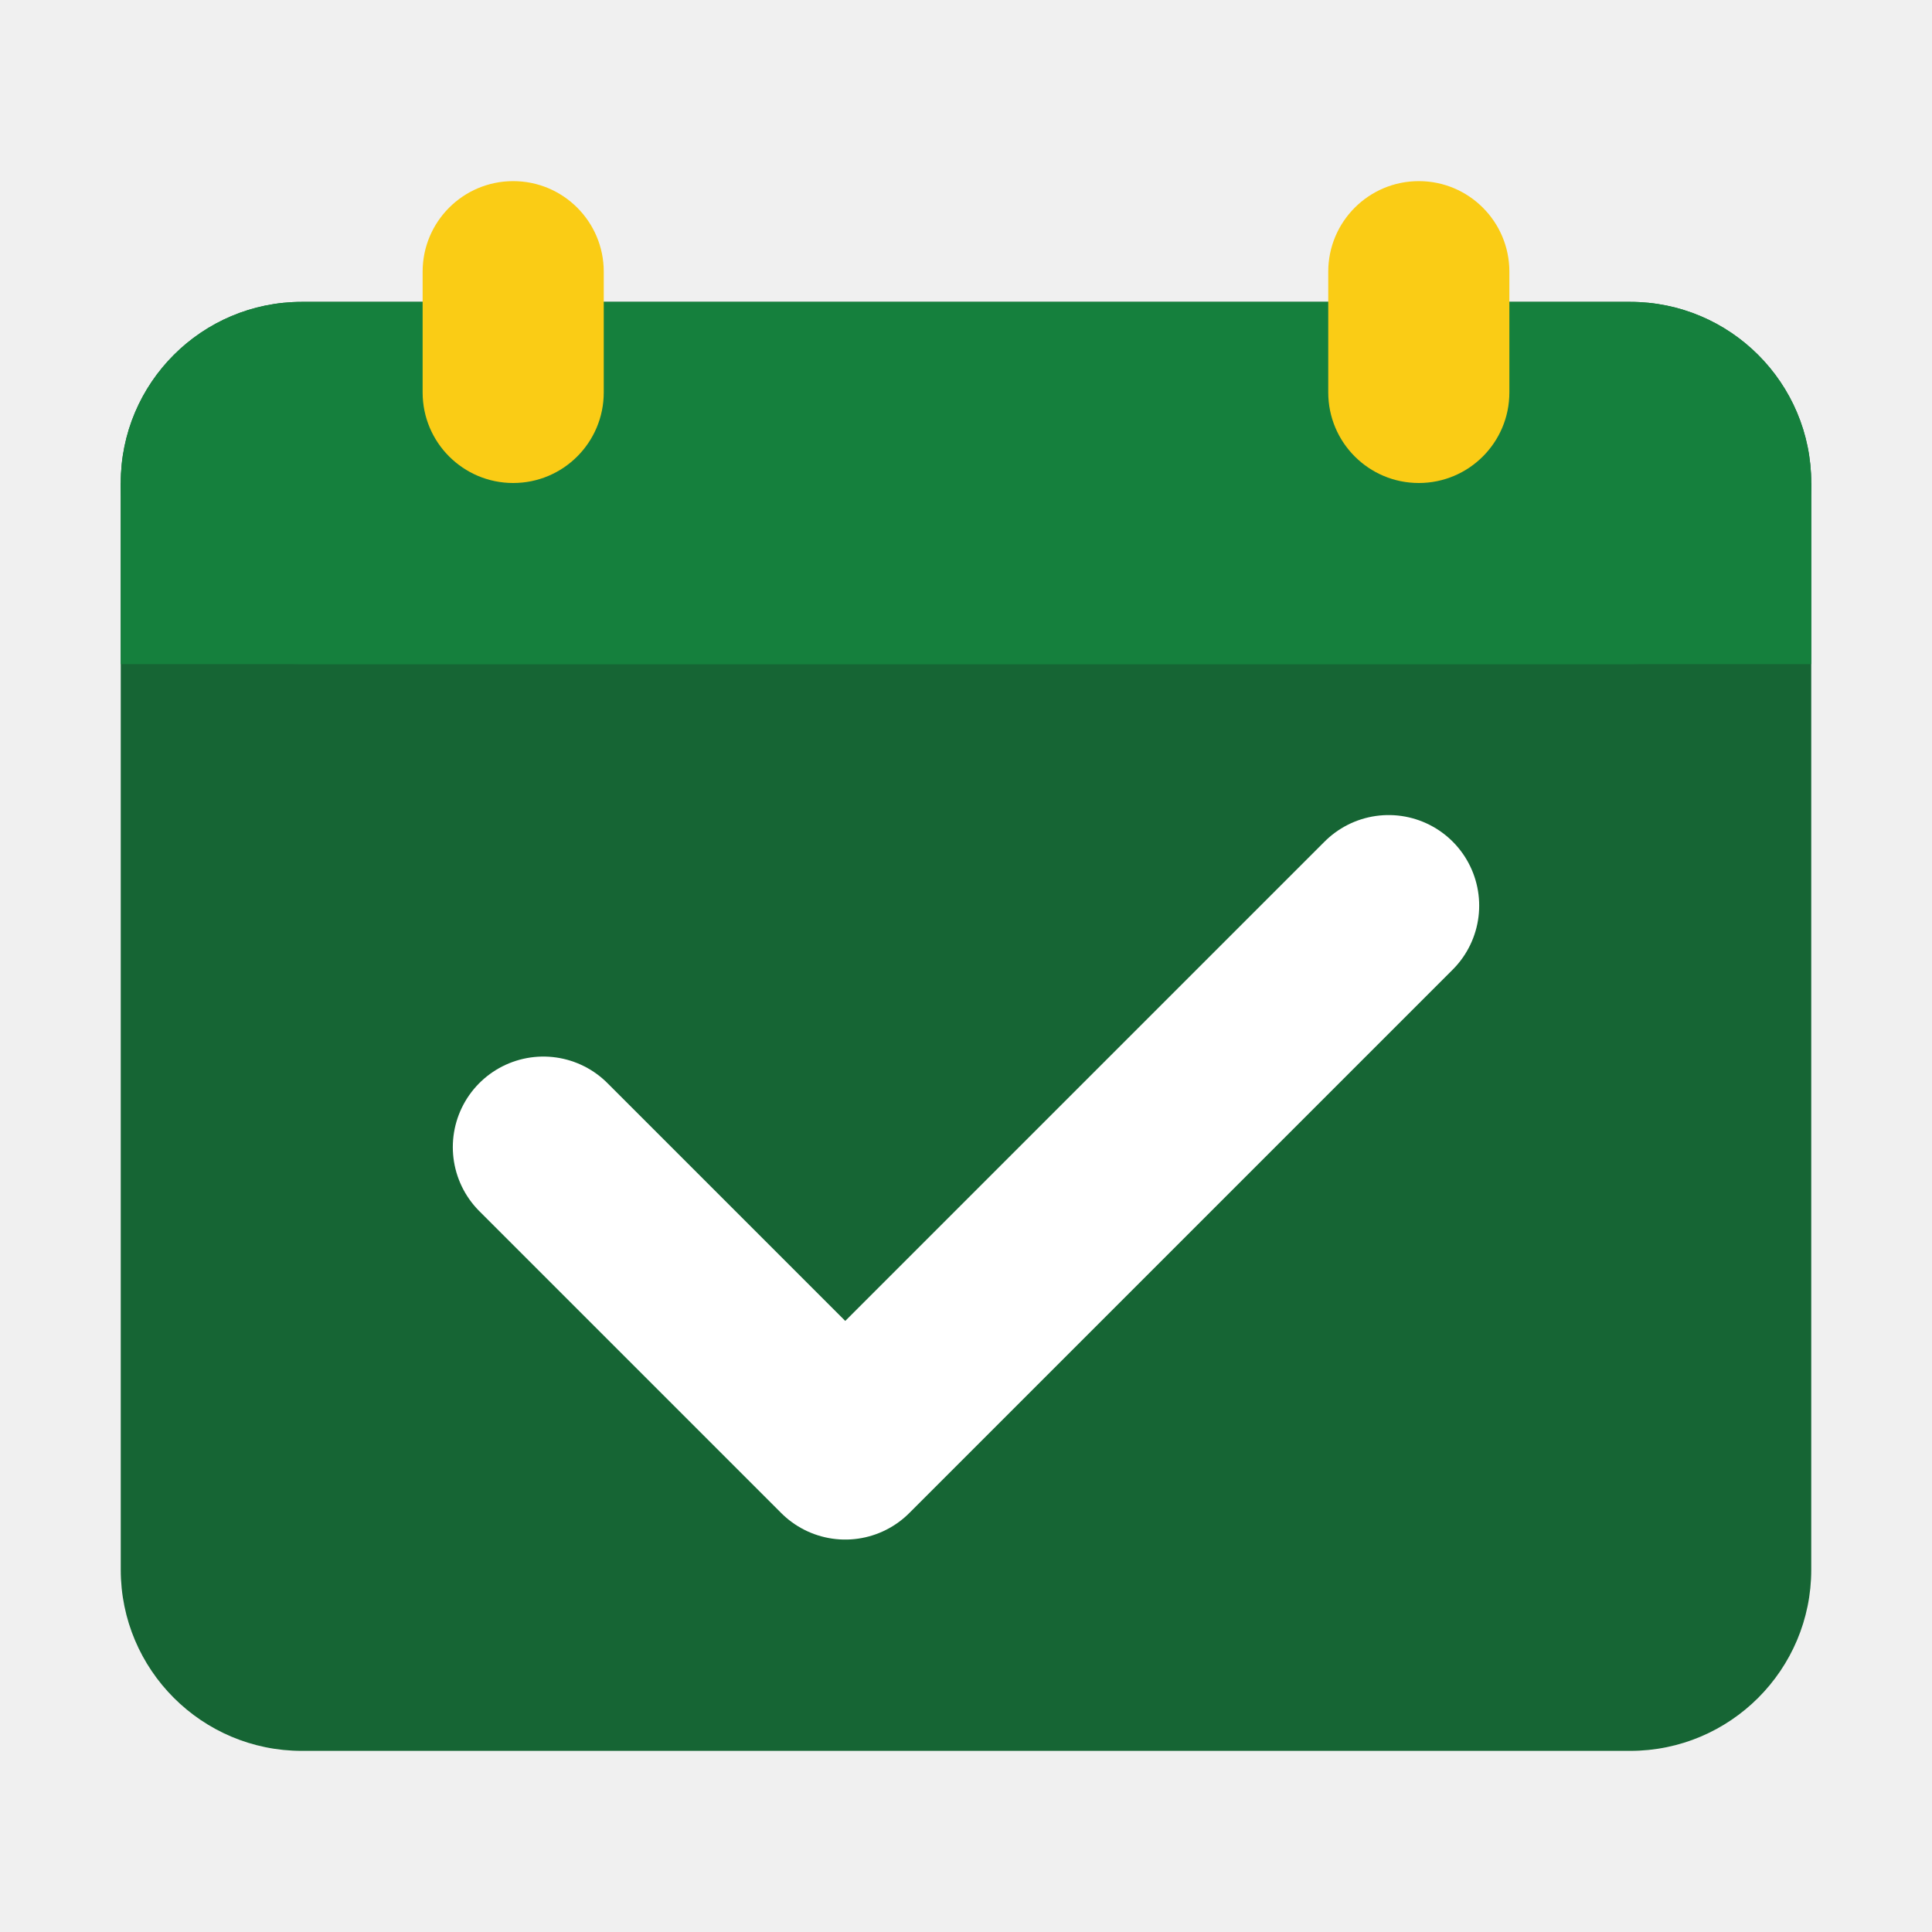
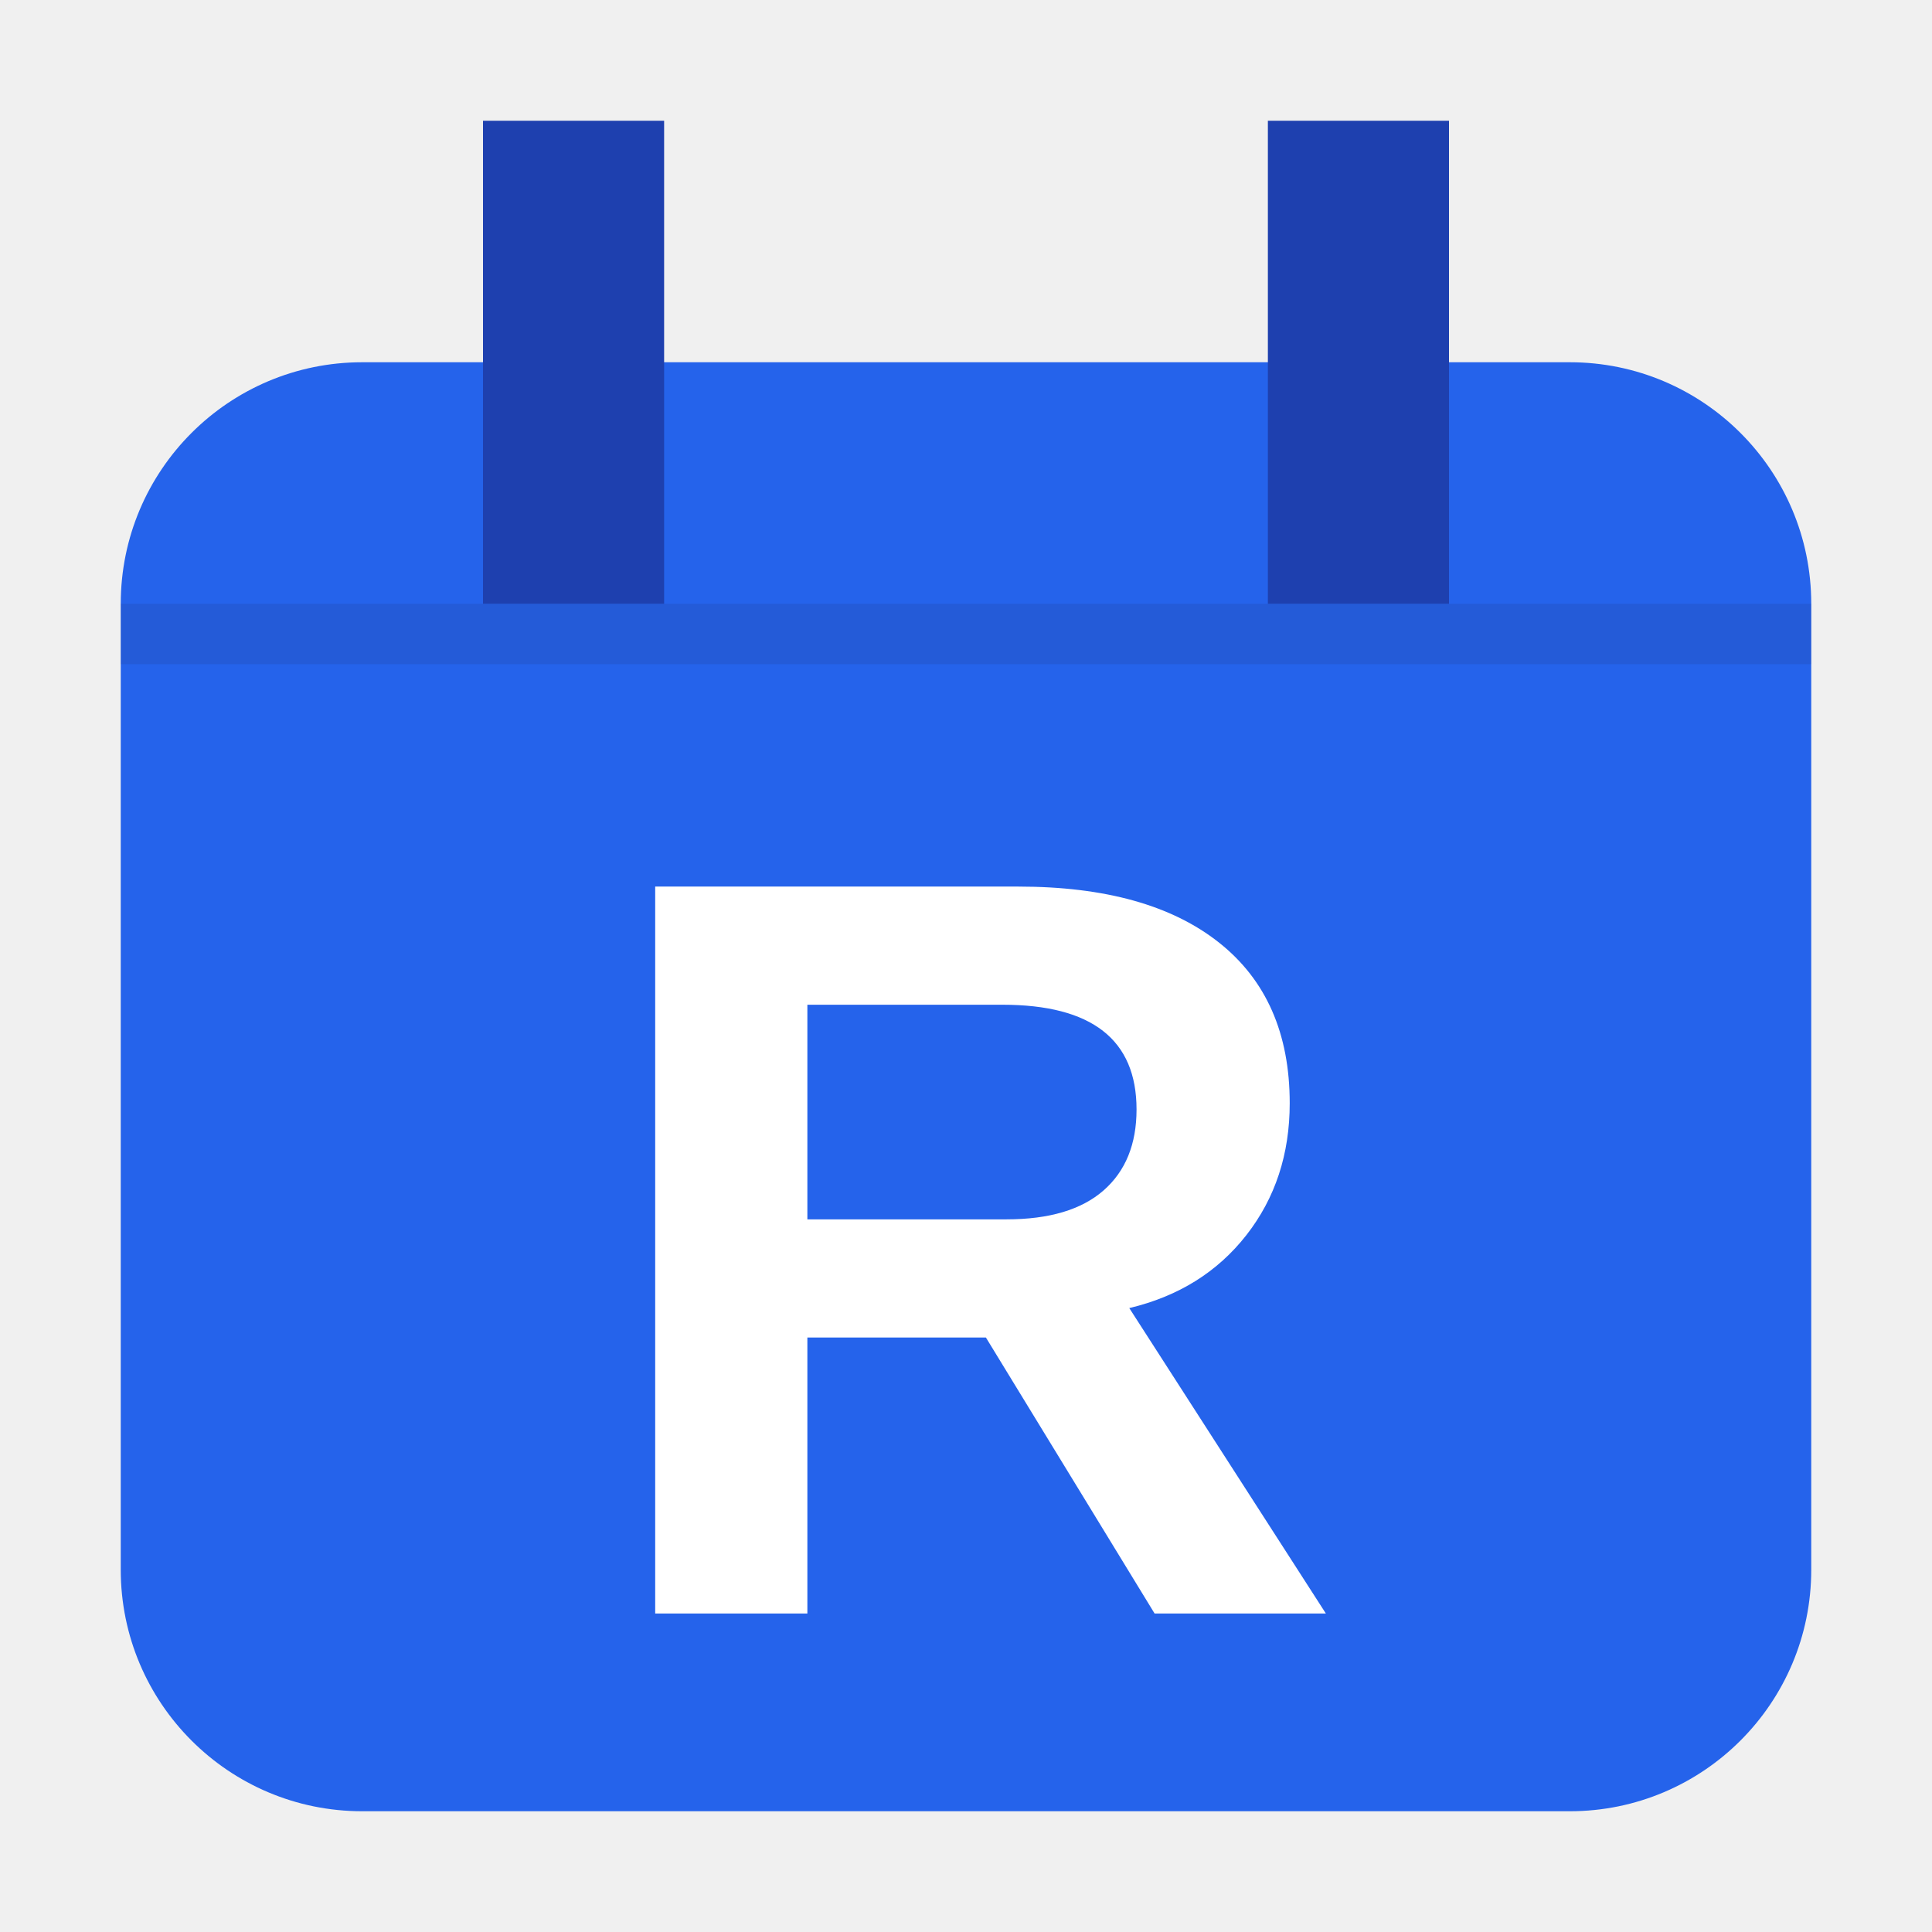
<svg xmlns="http://www.w3.org/2000/svg" viewBox="0 0 512 512">
-   <rect x="32" y="80" width="448" height="384" rx="48" ry="48" fill="#166534" />
-   <rect x="32" y="80" width="448" height="96" rx="48" ry="48" fill="#15803d" />
-   <rect x="32" y="128" width="448" height="48" fill="#15803d" />
-   <rect x="112" y="48" width="48" height="80" rx="24" ry="24" fill="#facc15" />
-   <rect x="352" y="48" width="48" height="80" rx="24" ry="24" fill="#facc15" />
-   <path d="M368 240l-144 144-80-80" fill="none" stroke="#ffffff" stroke-width="48" stroke-linecap="round" stroke-linejoin="round" />
+   <rect x="32" y="96" width="448" height="384" rx="64" ry="64" fill="#2563eb" />
+   <path d="M128 32h48v128h-48zM336 32h48v128h-48z" fill="#1e40af" />
+   <path d="M32 160h448v16H32z" fill="#1e3a8a" opacity="0.2" />
+   <text x="50%" y="68%" dominant-baseline="middle" text-anchor="middle" font-family="Arial, sans-serif" font-weight="bold" font-size="280" fill="white">R</text>
</svg>
